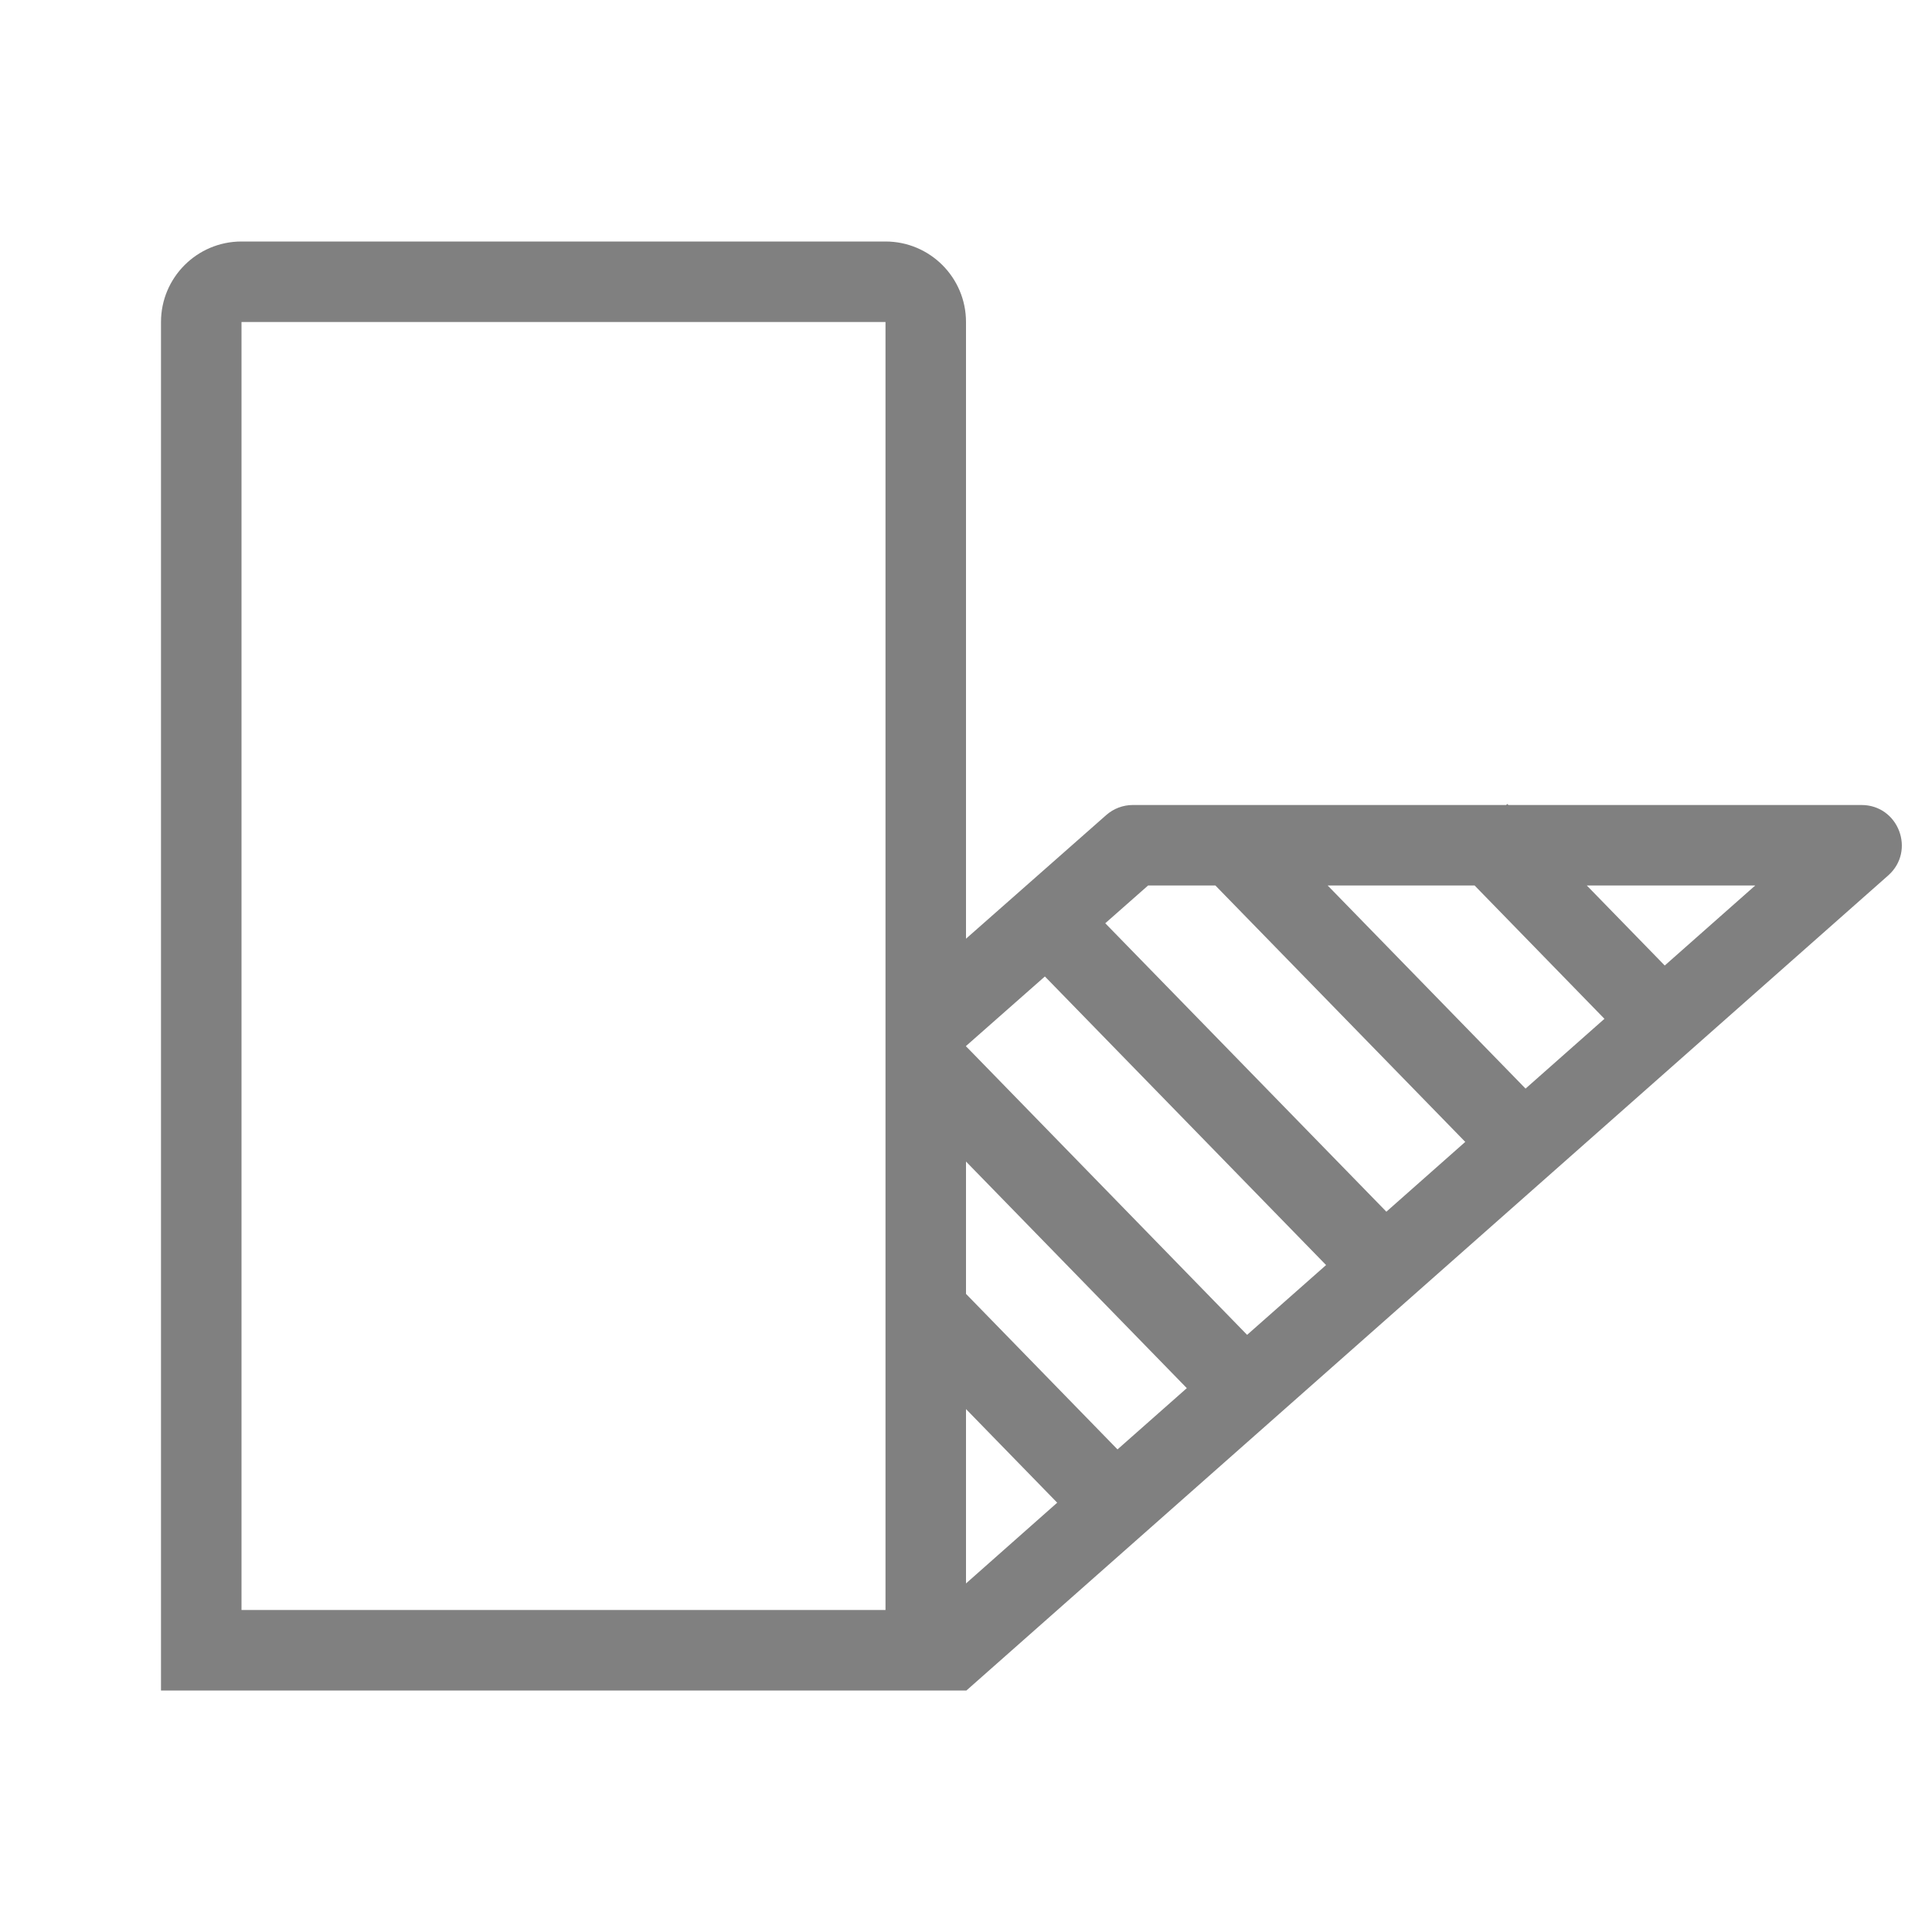
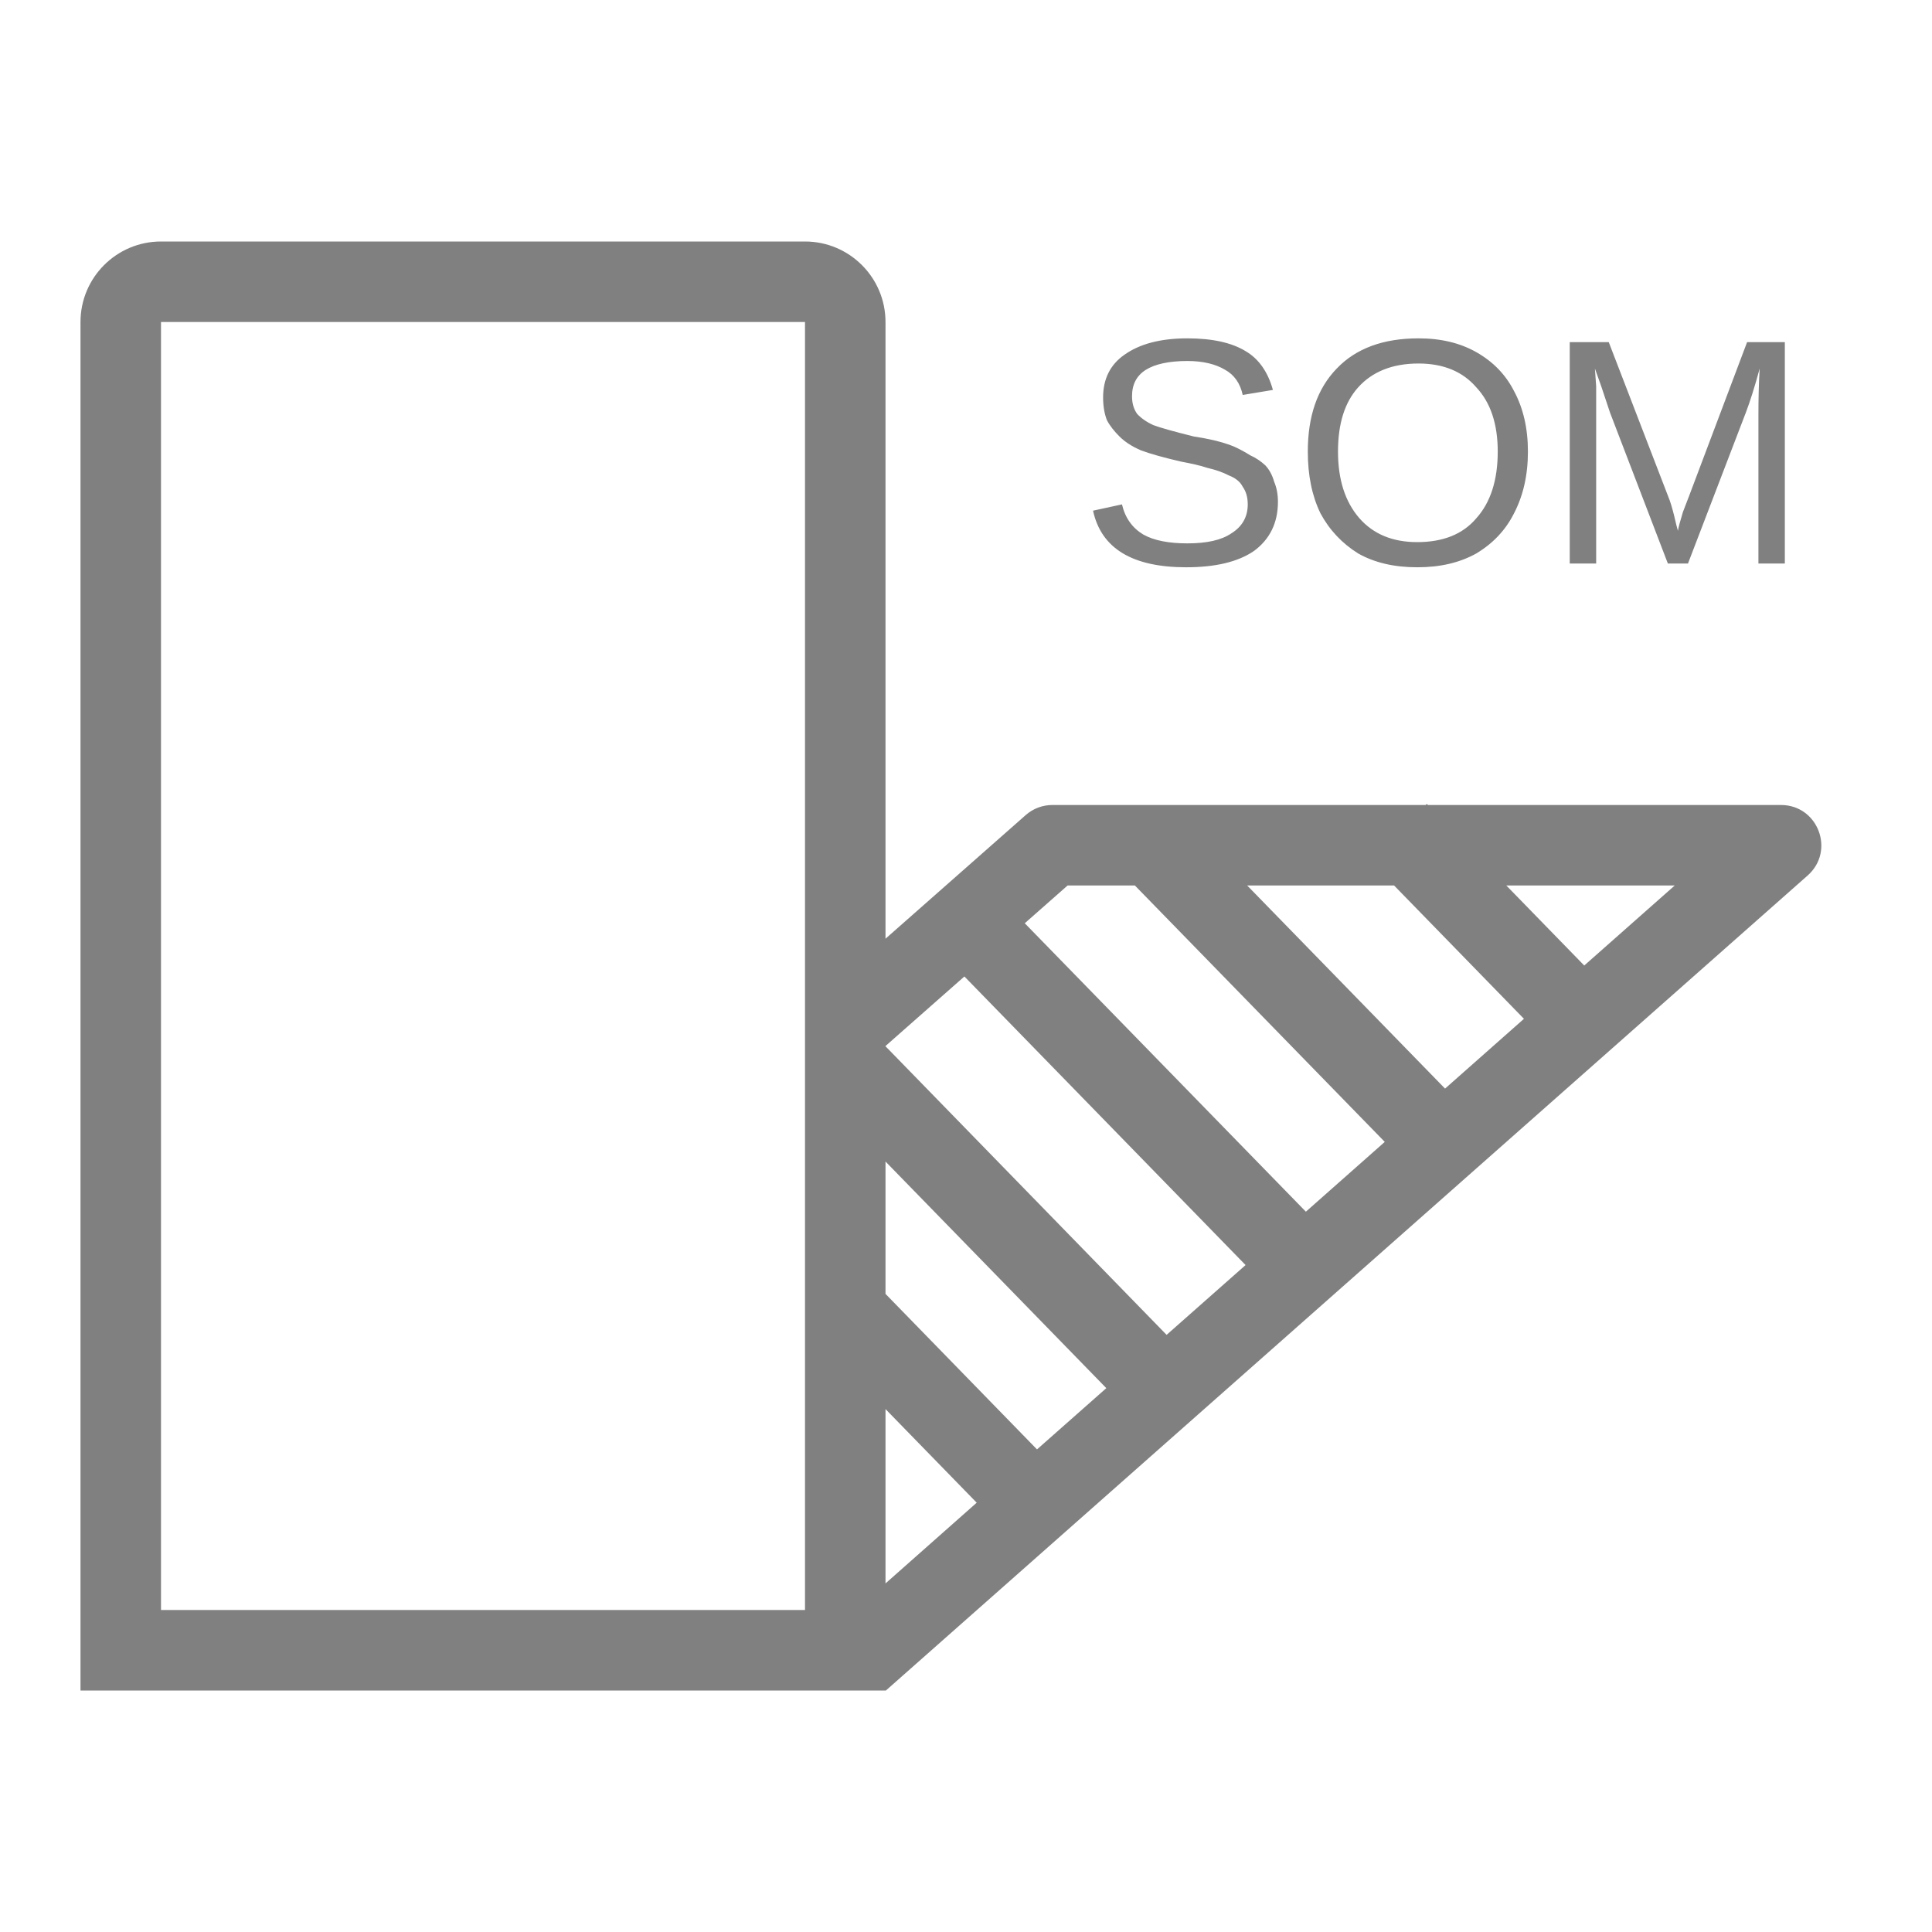
<svg xmlns="http://www.w3.org/2000/svg" width="24" height="24" viewBox="0 0 24 24" fill="none">
-   <path fill-rule="evenodd" clip-rule="evenodd" d="M3 4H11V12.542V20H3V4ZM11 21H3H2V20V4C2 3.448 2.448 3 3 3H11C11.552 3 12 3.448 12 4V11.661L13.742 10.125C13.834 10.044 13.951 10 14.073 10H18.71L18.725 9.987L18.738 10H23.124C23.585 10 23.8 10.57 23.456 10.875L12.005 21H12H11ZM12 19.67L13.133 18.667L12 17.504V19.67ZM12 16.073L13.882 18.005L14.743 17.244L12 14.429V16.073ZM12 12.998L12.04 13.038L15.492 16.582L16.473 15.715L12.98 12.13L12 12.994V12.998ZM21.804 11L20.68 11.994L19.712 11H21.804ZM19.931 12.656L18.318 11H16.493L18.951 13.523L19.931 12.656ZM18.202 14.185L15.098 11H14.262L13.73 11.469L17.222 15.052L18.202 14.185Z" fill="#808080" />
+   <path transform="translate(-1, 0)" fill-rule="evenodd" clip-rule="evenodd" d="M3 4H11V12.542V20H3V4ZM11 21H3H2V20V4C2 3.448 2.448 3 3 3H11C11.552 3 12 3.448 12 4V11.661L13.742 10.125C13.834 10.044 13.951 10 14.073 10H18.71L18.725 9.987L18.738 10H23.124C23.585 10 23.8 10.57 23.456 10.875L12.005 21H12H11ZM12 19.67L13.133 18.667L12 17.504V19.67ZM12 16.073L13.882 18.005L14.743 17.244L12 14.429V16.073ZM12 12.998L12.04 13.038L15.492 16.582L16.473 15.715L12.98 12.13L12 12.994V12.998ZM21.804 11L20.68 11.994L19.712 11H21.804ZM19.931 12.656L18.318 11H16.493L18.951 13.523L19.931 12.656ZM18.202 14.185L15.098 11H14.262L13.73 11.469L17.222 15.052L18.202 14.185Z" fill="#808080" />
+   <text x="22.5" y="7" font-family="Arial" font-size="4" fill="#808080" text-anchor="end">SOM</text>
</svg>
